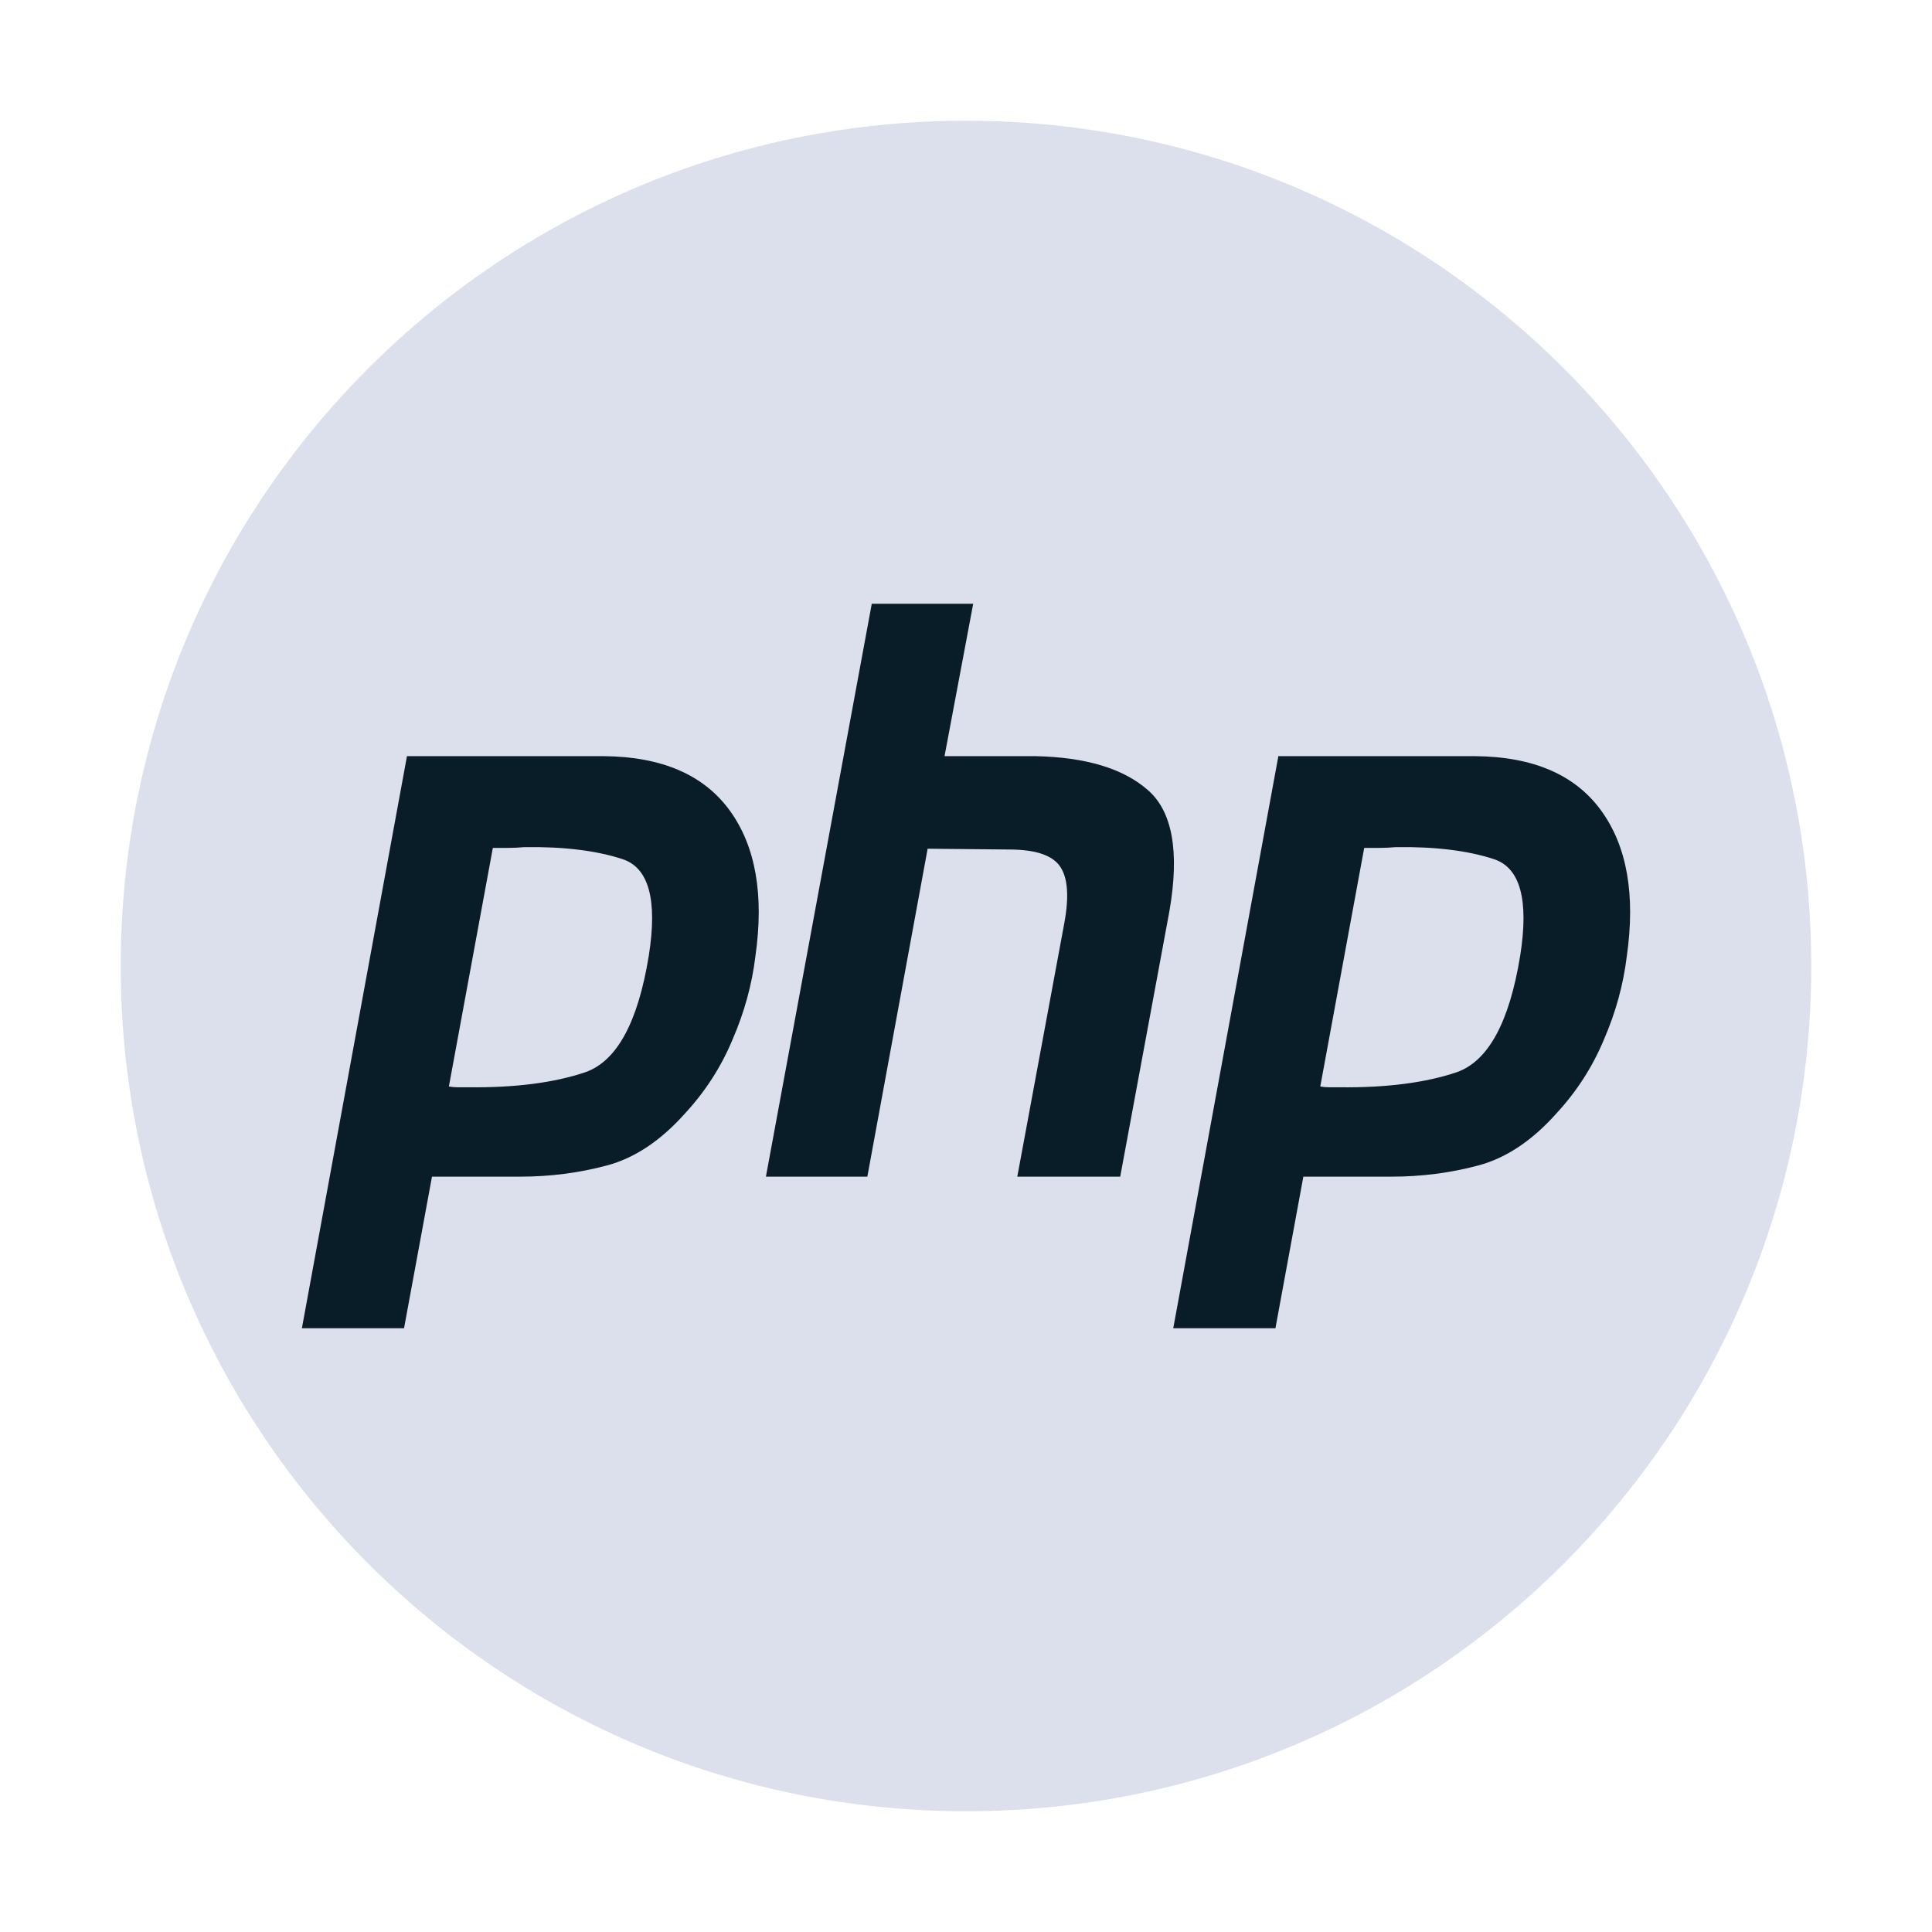
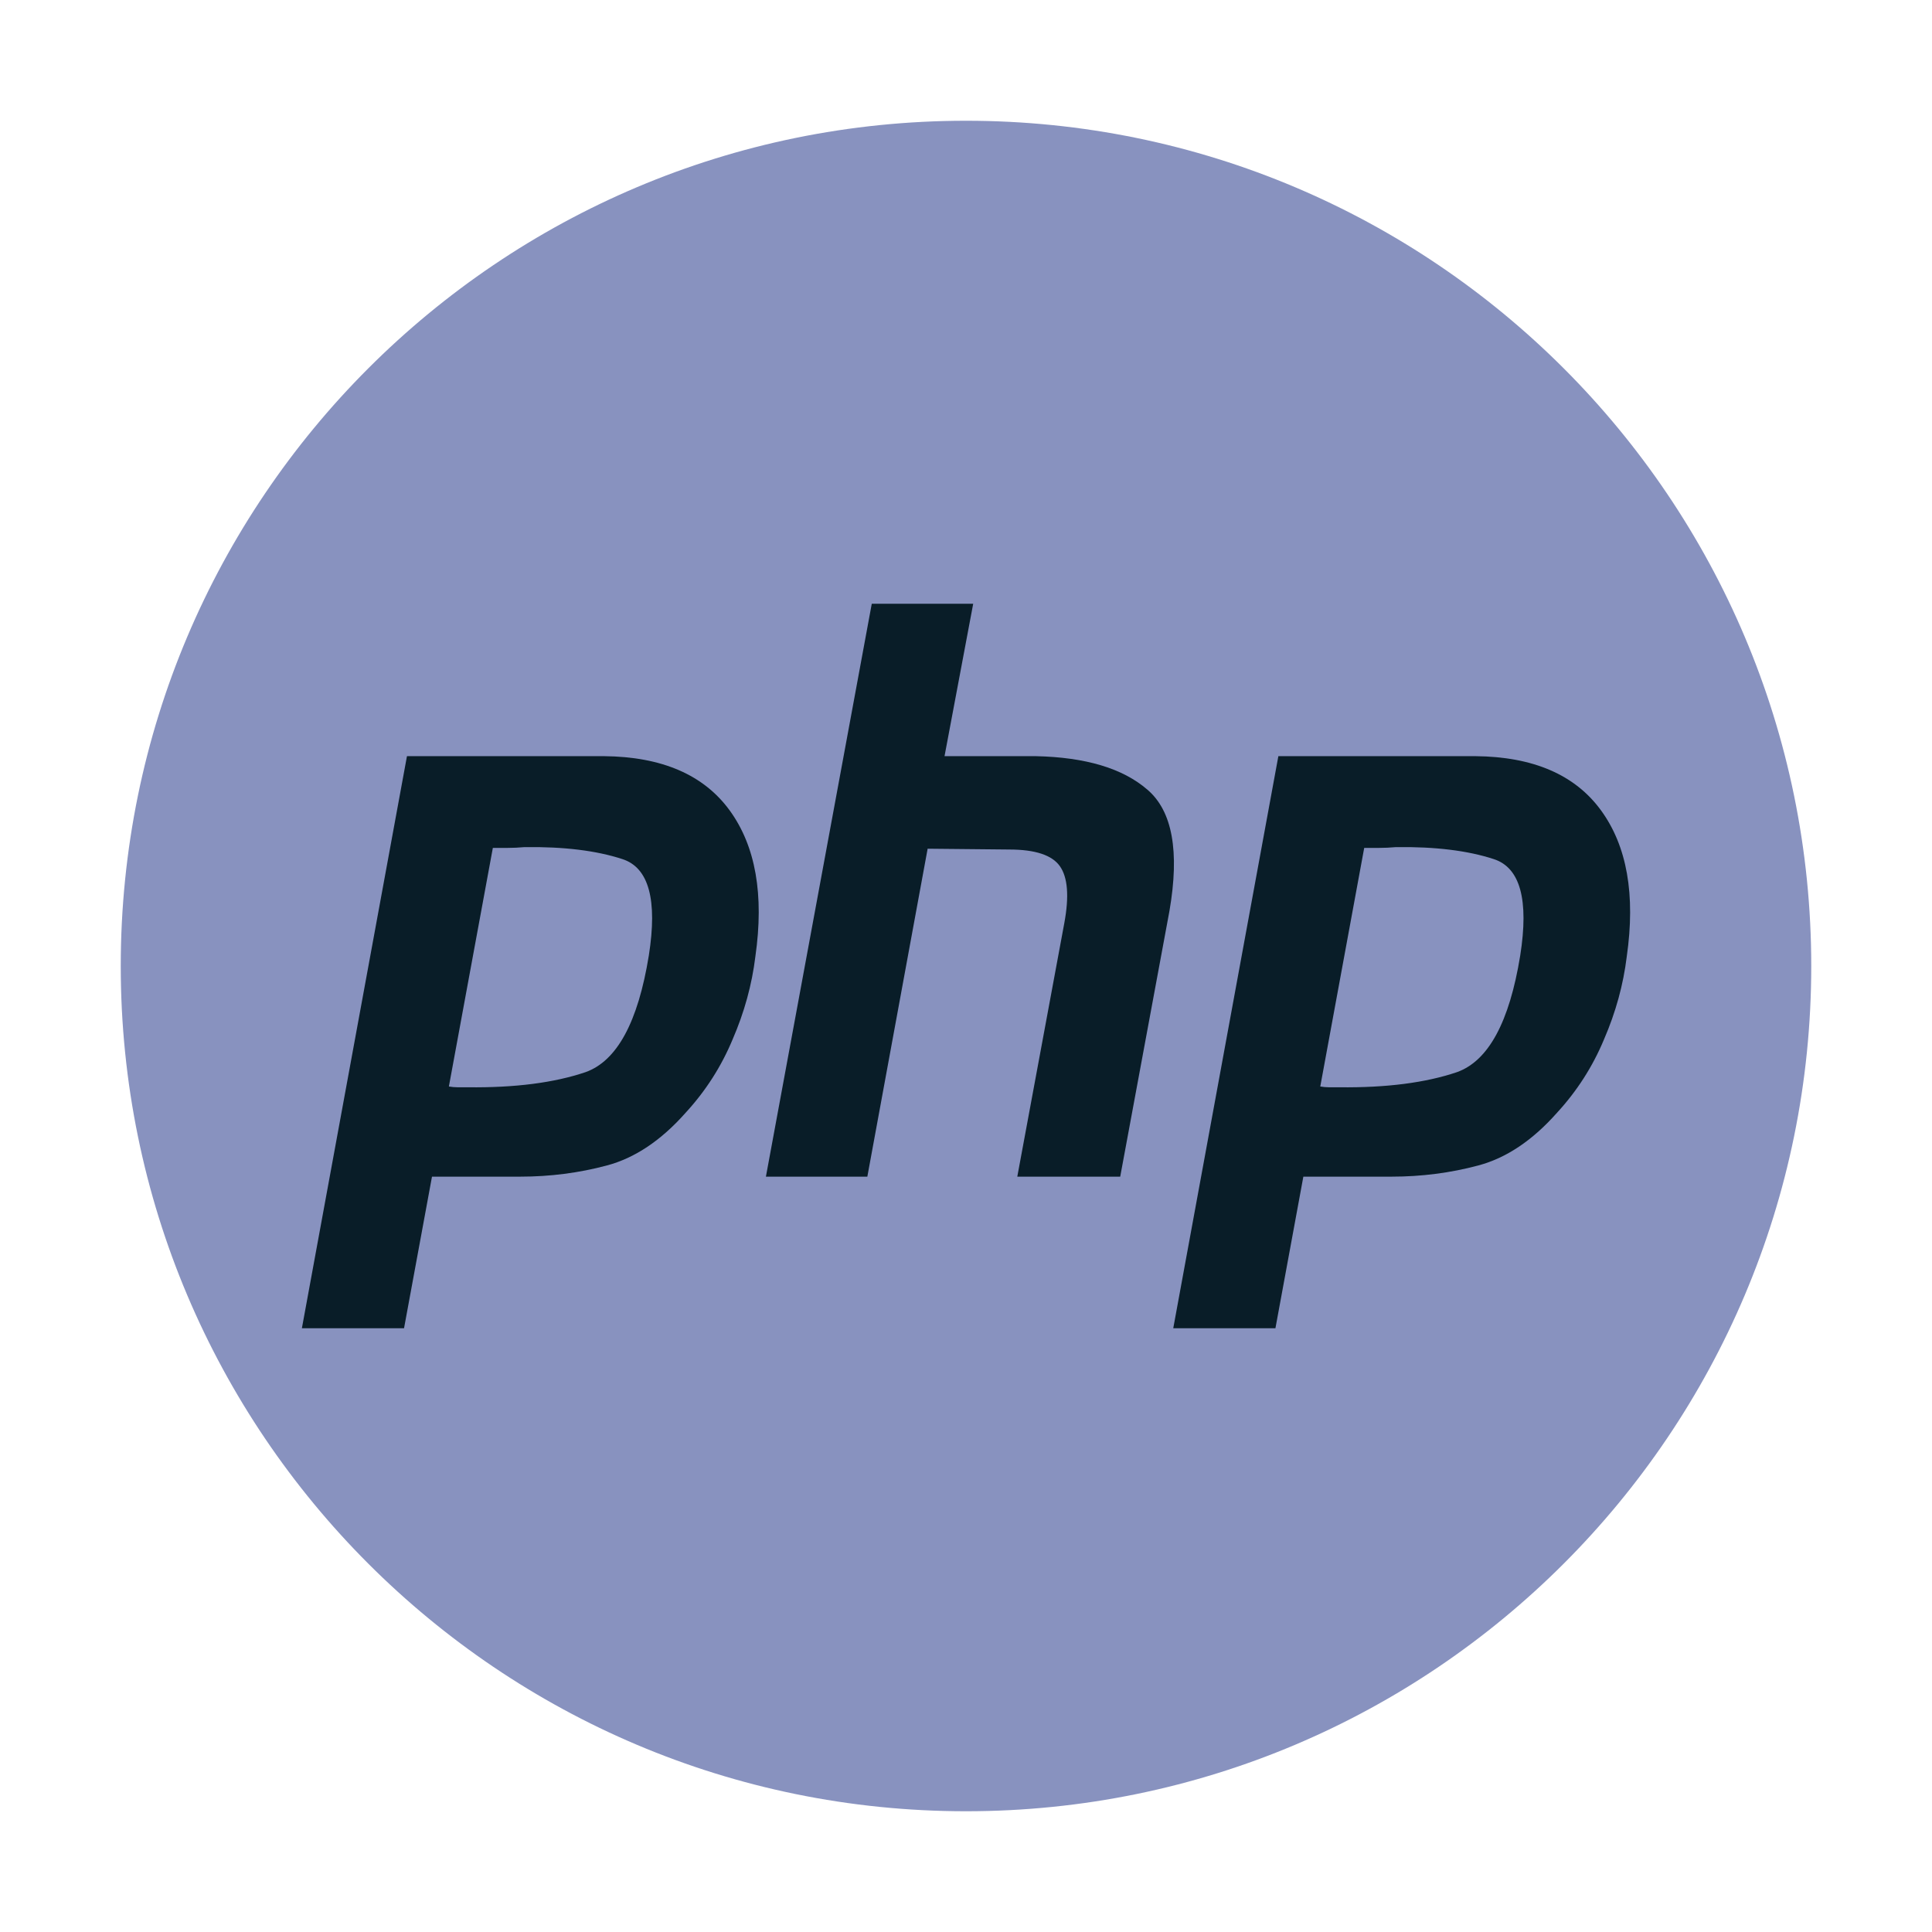
<svg xmlns="http://www.w3.org/2000/svg" width="62" height="62" viewBox="0 0 62 62" fill="none">
-   <circle cx="31" cy="31" r="27.125" fill="#DCDFEC" />
+   <circle cx="31" cy="31" r="27.125" fill="#8892BF" />
  <path d="M27.976 19.375H31.231L30.311 24.266H33.236C34.84 24.3 36.035 24.659 36.821 25.341C37.623 26.024 37.859 27.321 37.529 29.233L35.949 37.76H32.646L34.156 29.617C34.313 28.764 34.266 28.158 34.014 27.799C33.763 27.441 33.22 27.262 32.387 27.262L29.769 27.236L27.834 37.76H24.579L27.976 19.375Z" fill="#091D28" />
  <path fill-rule="evenodd" clip-rule="evenodd" d="M13.06 24.266H19.382C21.237 24.283 22.582 24.863 23.416 26.007C24.249 27.151 24.524 28.712 24.241 30.693C24.131 31.598 23.887 32.485 23.51 33.356C23.148 34.226 22.645 35.011 22 35.712C21.214 36.599 20.373 37.162 19.476 37.401C18.58 37.641 17.652 37.76 16.693 37.76H13.863L12.966 42.625H9.688L13.06 24.266ZM14.405 34.867L15.816 27.21H16.292C16.465 27.21 16.646 27.202 16.834 27.185C18.093 27.168 19.138 27.296 19.972 27.569C20.821 27.842 21.104 28.875 20.821 30.667C20.475 32.801 19.799 34.047 18.792 34.406C17.786 34.747 16.528 34.909 15.018 34.892H14.688C14.594 34.892 14.499 34.883 14.405 34.867Z" fill="#091D28" />
  <path fill-rule="evenodd" clip-rule="evenodd" d="M47.346 24.266H41.024L37.651 42.625H40.93L41.826 37.76H44.657C45.616 37.76 46.544 37.641 47.44 37.401C48.337 37.162 49.178 36.599 49.964 35.712C50.609 35.011 51.112 34.226 51.474 33.356C51.851 32.485 52.095 31.598 52.205 30.693C52.488 28.712 52.213 27.151 51.379 26.007C50.546 24.863 49.201 24.283 47.346 24.266ZM43.779 27.21L42.369 34.867C42.463 34.883 42.557 34.892 42.652 34.892H42.982C44.492 34.909 45.75 34.747 46.756 34.406C47.762 34.047 48.439 32.801 48.785 30.667C49.068 28.875 48.785 27.842 47.935 27.569C47.102 27.296 46.056 27.168 44.798 27.185C44.61 27.202 44.429 27.21 44.256 27.21H43.779Z" fill="#091D28" />
</svg>
